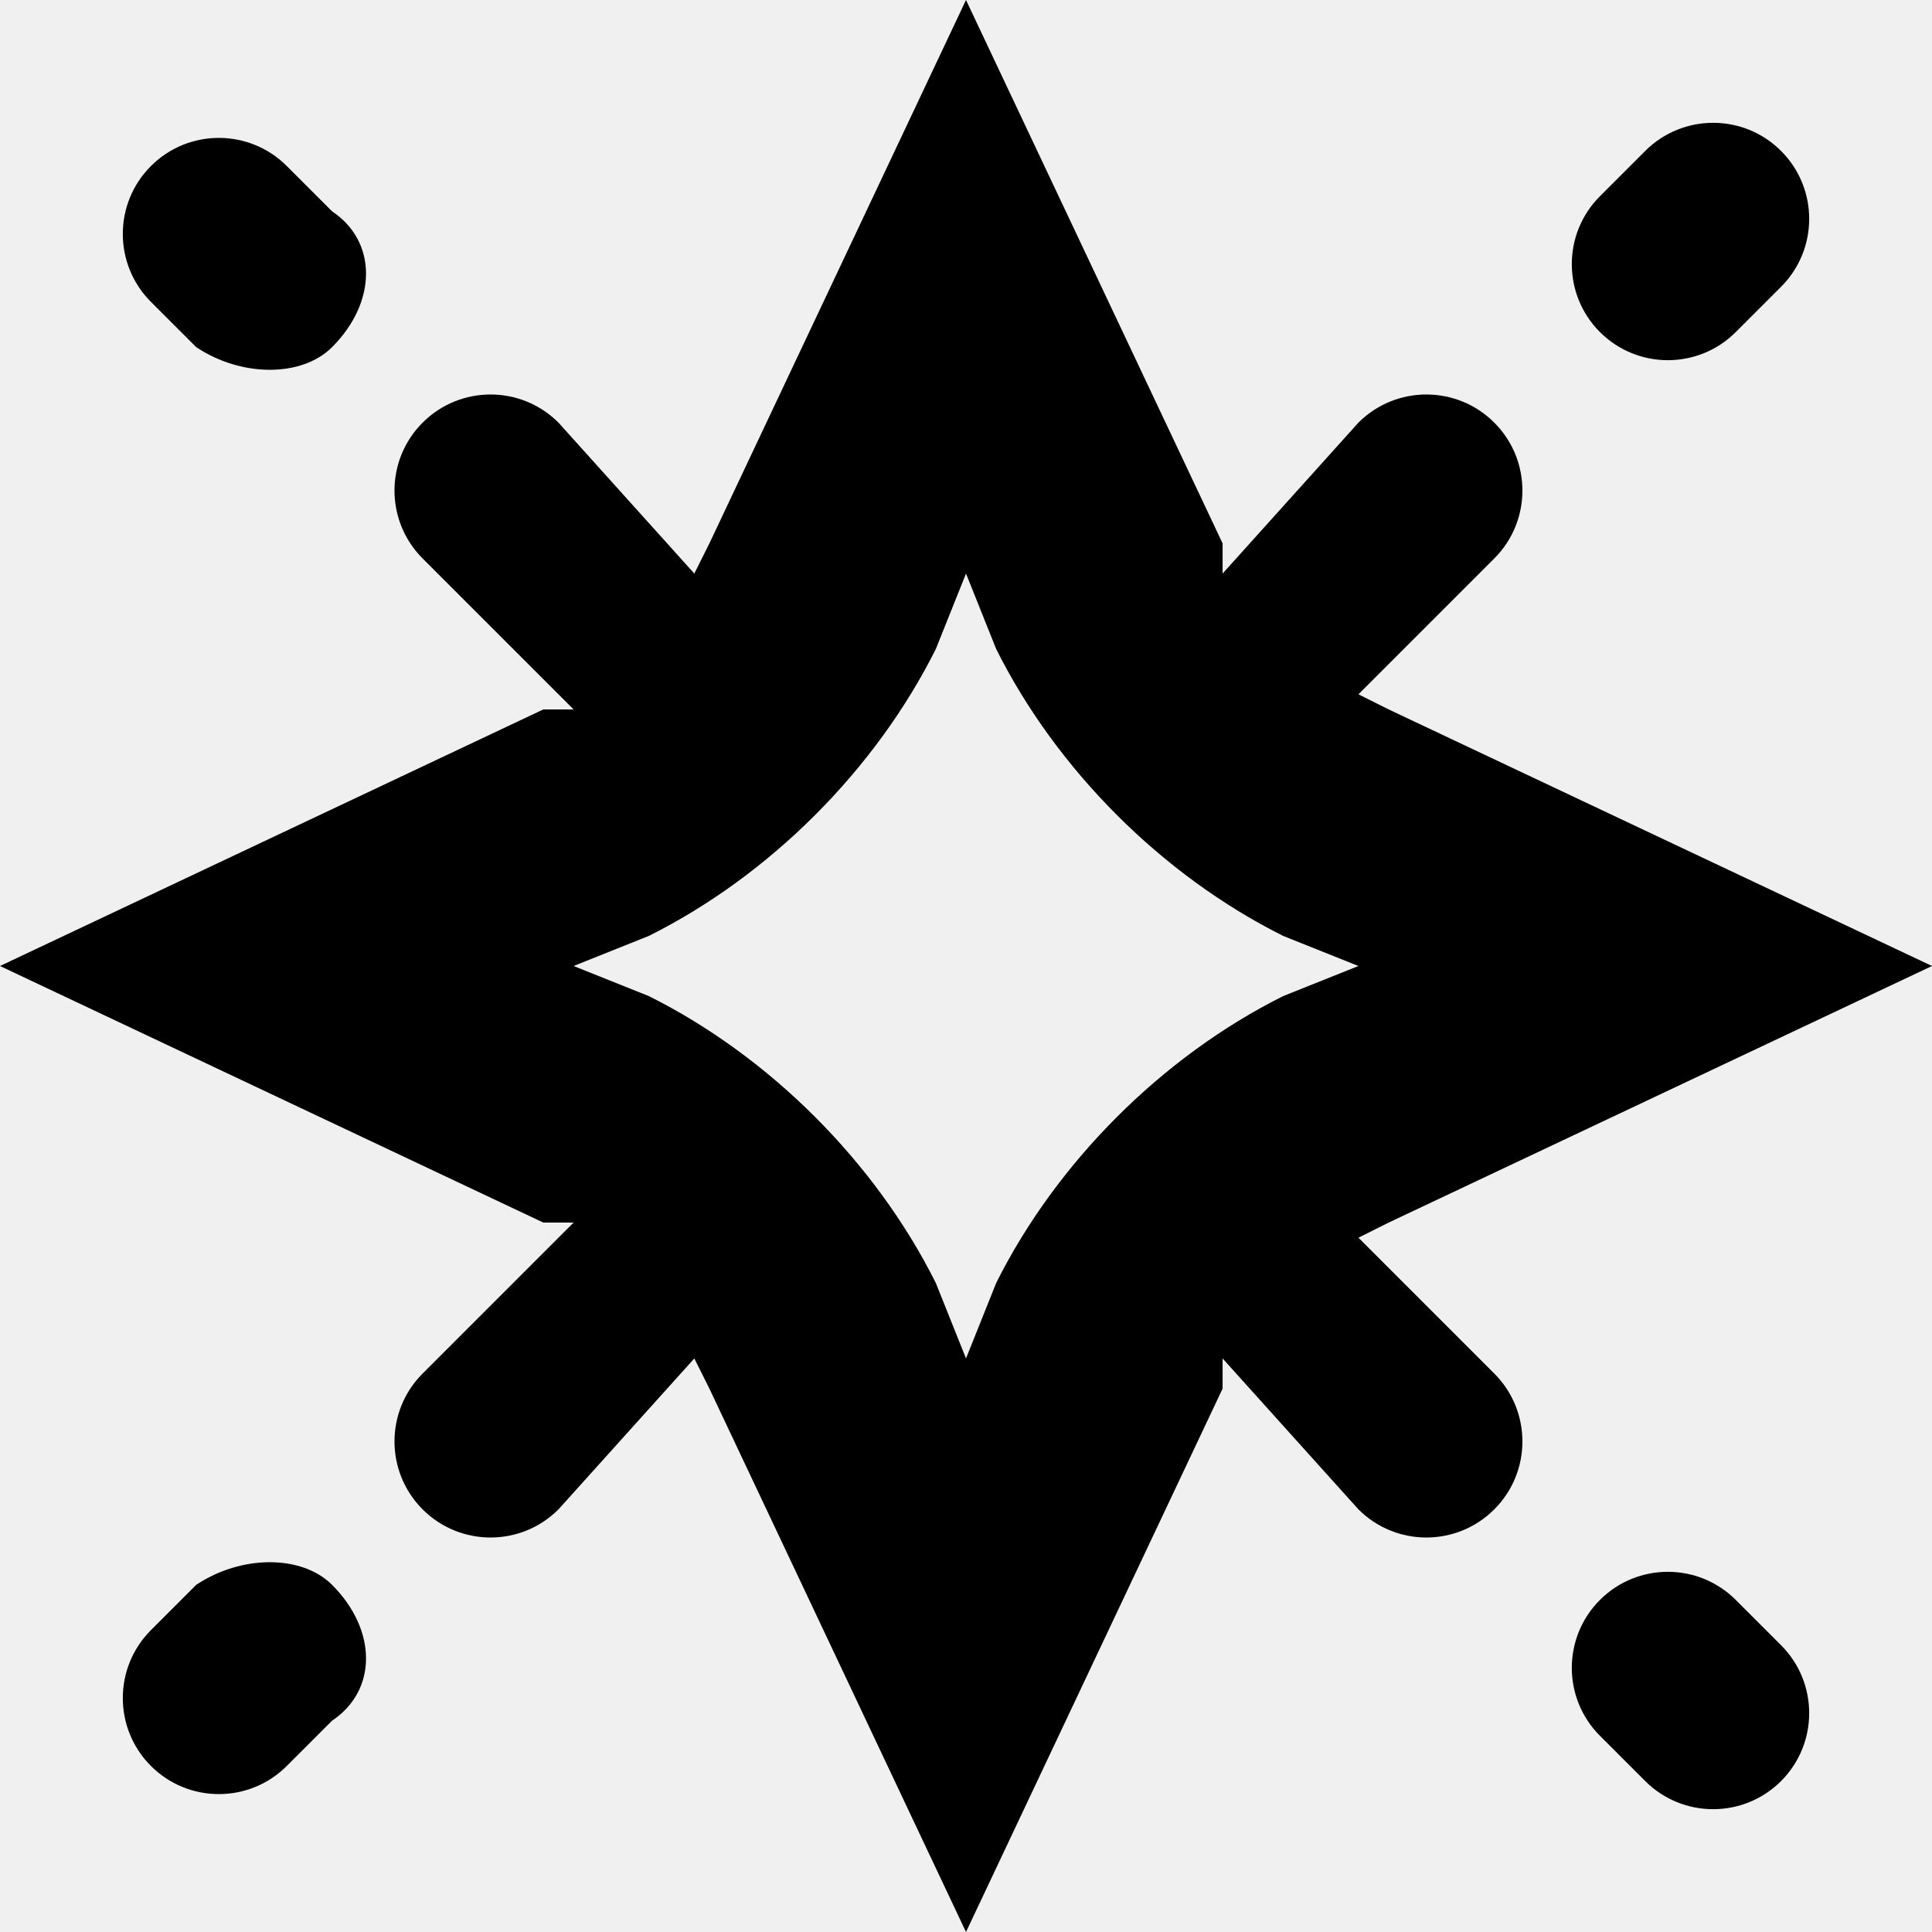
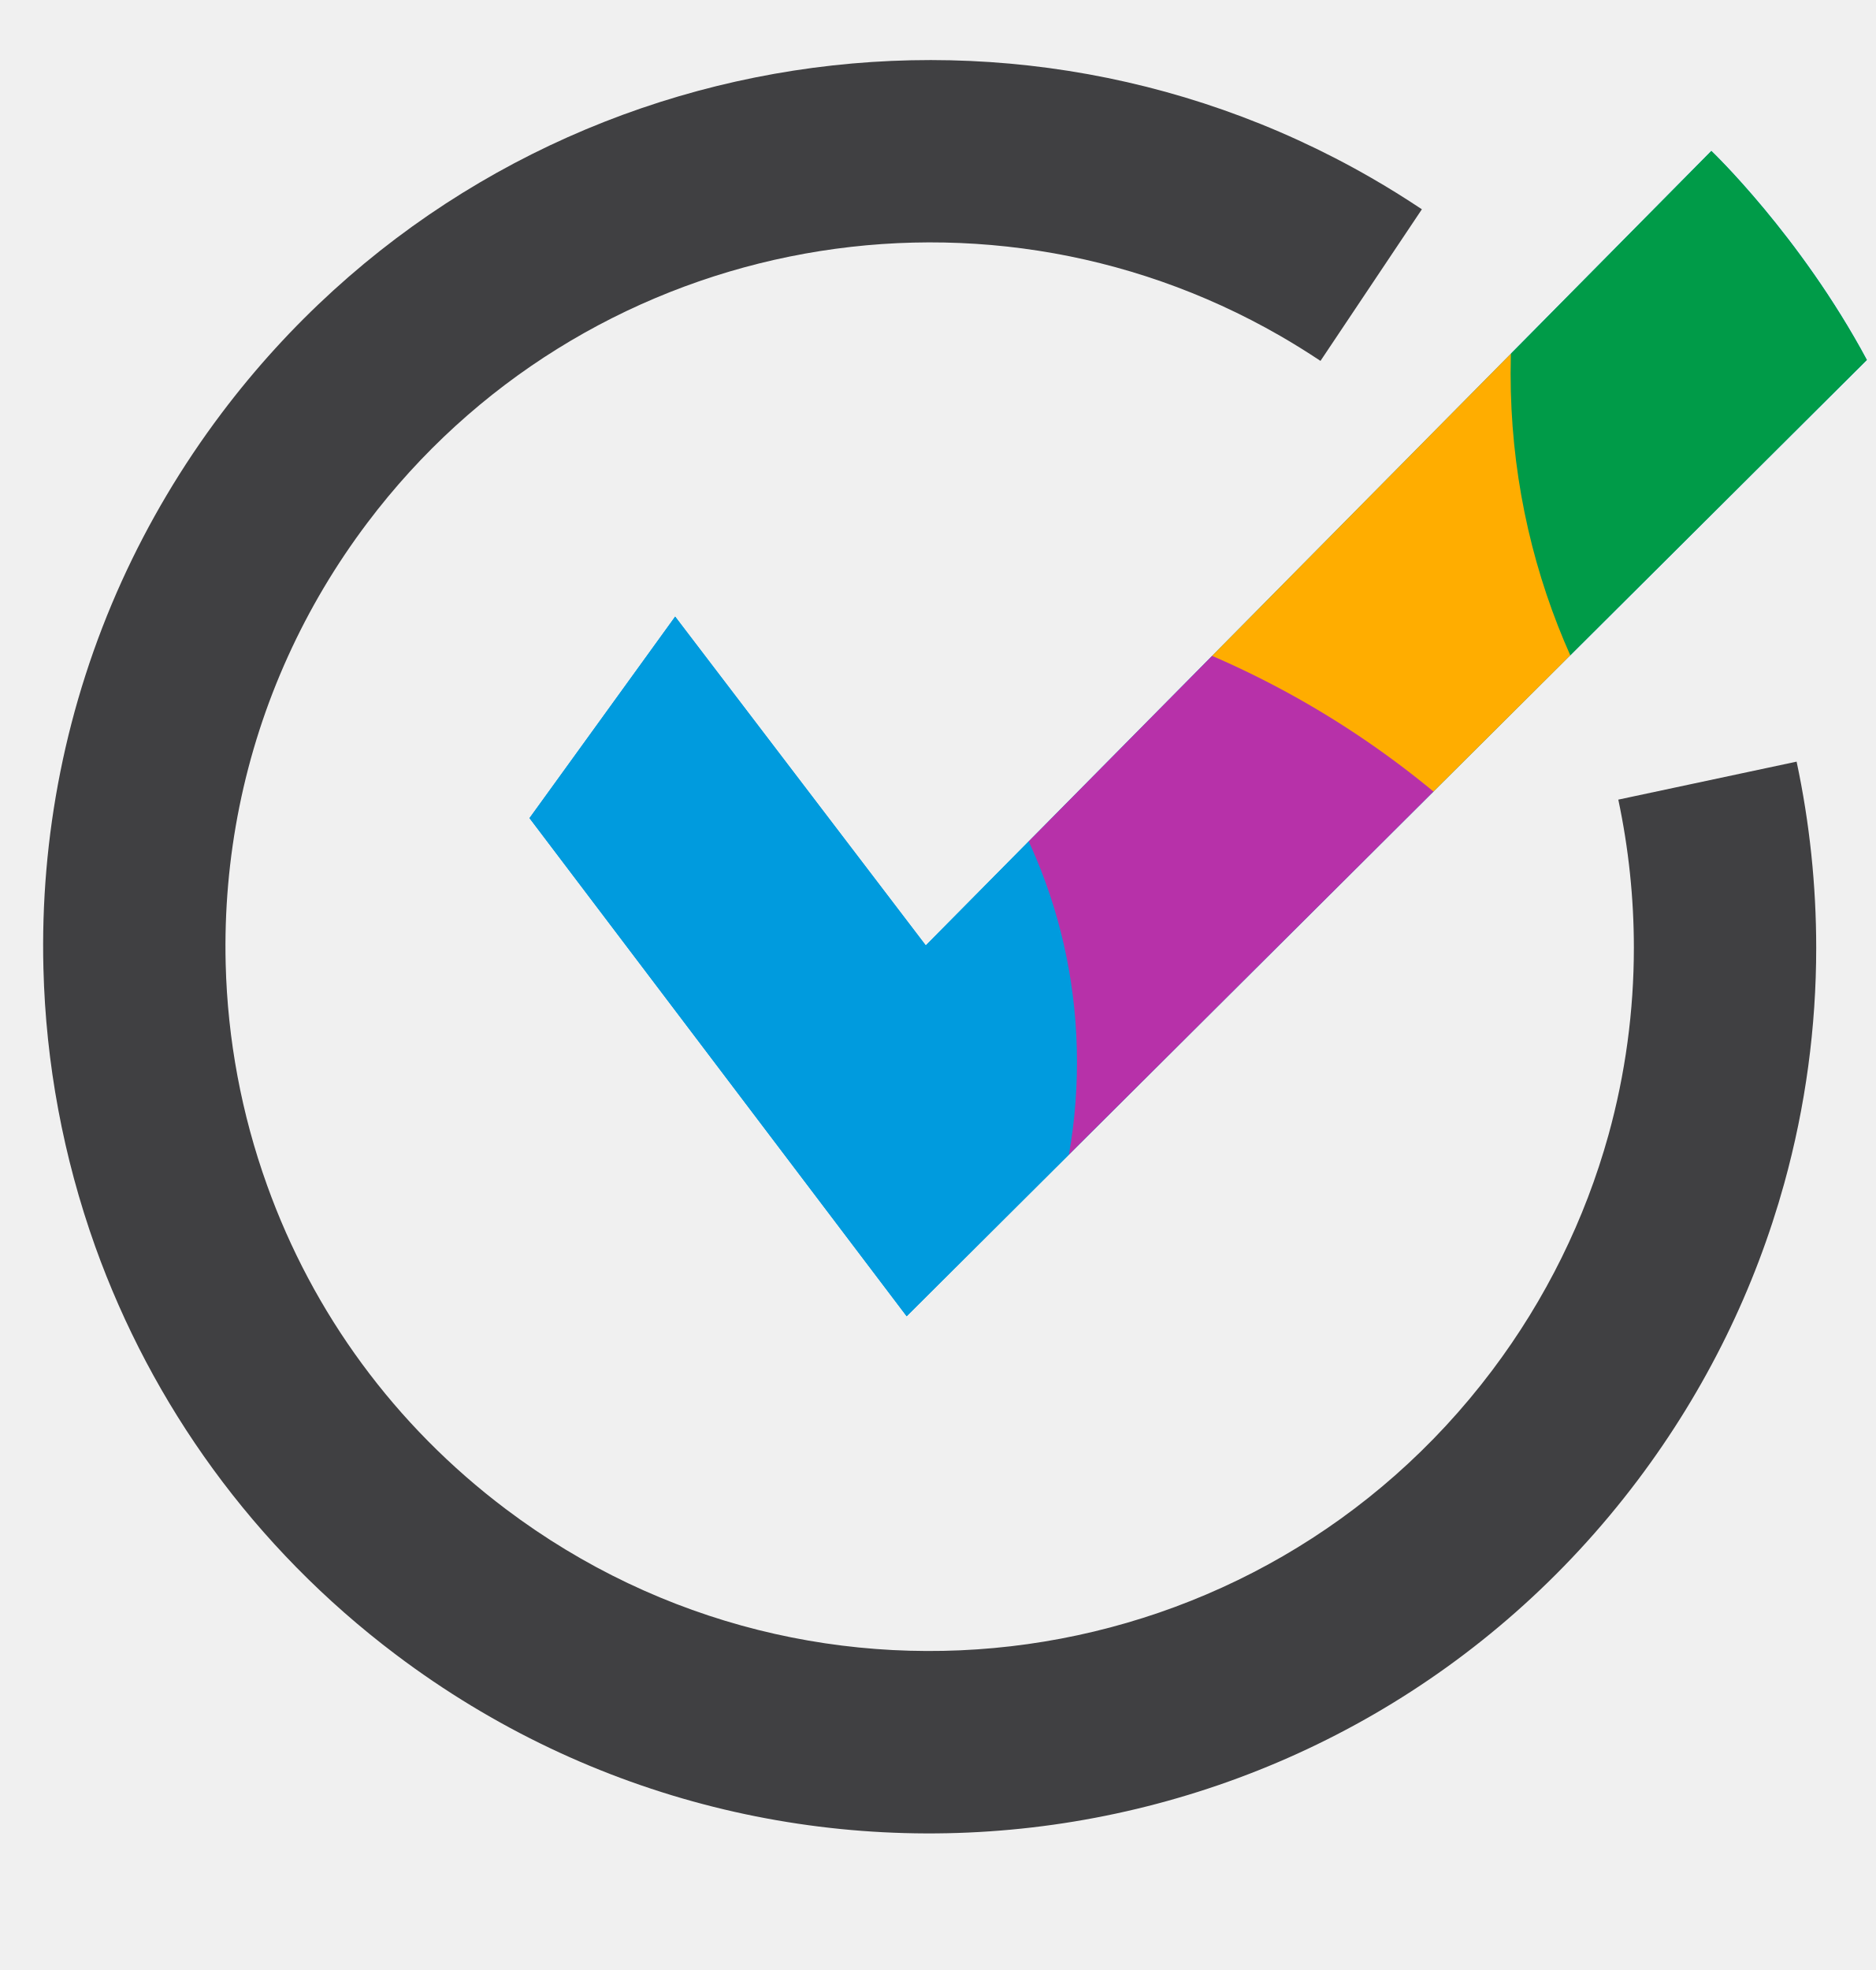
- <svg xmlns="http://www.w3.org/2000/svg" viewBox="0 0 128 128">
-   <path fill-rule="evenodd" d="M81 36 64 0 47 36l-1 2-9-10a6 6 0 0 0-9 9l10 10h-2L0 64l36 17h2L28 91a6 6 0 1 0 9 9l9-10 1 2 17 36 17-36v-2l9 10a6 6 0 1 0 9-9l-9-9 2-1 36-17-36-17-2-1 9-9a6 6 0 1 0-9-9l-9 10v-2Zm-17 2-2 5c-4 8-11 15-19 19l-5 2 5 2c8 4 15 11 19 19l2 5 2-5c4-8 11-15 19-19l5-2-5-2c-8-4-15-11-19-19l-2-5Z" clip-rule="evenodd" />
-   <path d="M118 19a6 6 0 0 0-9-9l-3 3a6 6 0 1 0 9 9l3-3Zm-96 4c-2 2-6 2-9 0l-3-3a6 6 0 1 1 9-9l3 3c3 2 3 6 0 9Zm0 82c-2-2-6-2-9 0l-3 3a6 6 0 1 0 9 9l3-3c3-2 3-6 0-9Zm96 4a6 6 0 0 1-9 9l-3-3a6 6 0 1 1 9-9l3 3Z" />
-   <style>path{fill:#000}@media (prefers-color-scheme:dark){path{fill:#fff}}</style>
+ <svg xmlns="http://www.w3.org/2000/svg" width="20" height="21" viewBox="0 0 20 21" fill="none">
+   <path d="M19.154 8.119L17.253 8.524C17.363 9.043 17.419 9.572 17.419 10.103C17.419 10.778 17.328 11.45 17.148 12.1C16.898 12.998 16.482 13.847 15.907 14.61C13.412 17.921 8.705 18.583 5.393 16.087C4.208 15.194 3.336 13.999 2.847 12.634C2.575 11.877 2.426 11.08 2.406 10.275C2.378 9.147 2.602 8.027 3.071 6.995C3.297 6.497 3.579 6.021 3.916 5.574C6.201 2.541 10.385 1.703 13.646 3.579C13.792 3.663 13.936 3.753 14.078 3.847L15.159 2.231C14.98 2.112 14.799 1.999 14.616 1.894C10.542 -0.451 5.265 0.554 2.363 4.404C1.936 4.971 1.582 5.571 1.3 6.191C0.701 7.51 0.427 8.925 0.463 10.324C0.488 11.334 0.675 12.336 1.016 13.29C1.617 14.965 2.696 16.489 4.223 17.64C8.392 20.782 14.318 19.949 17.459 15.78C18.195 14.803 18.713 13.73 19.021 12.619C19.25 11.793 19.363 10.947 19.363 10.104C19.363 9.436 19.293 8.771 19.154 8.119Z" fill="#404042" />
+   <path fill-rule="evenodd" clip-rule="evenodd" d="M18.245 1.609C18.245 1.609 19.191 2.51 19.903 3.837L9.666 14.031L5.645 8.721L7.198 6.573L9.87 10.078L18.245 1.609Z" fill="#009BDE" />
+   <mask id="mask0_1799_5717" style="mask-type:luminance" maskUnits="userSpaceOnUse" x="5" y="1" width="15" height="14">
+     <path fill-rule="evenodd" clip-rule="evenodd" d="M18.245 1.609C18.245 1.609 19.191 2.51 19.903 3.837L9.666 14.031L5.645 8.721L7.198 6.573L9.87 10.078L18.245 1.609Z" fill="white" />
+   </mask>
+   <g mask="url(#mask0_1799_5717)">
+     <ellipse cx="12.233" cy="7.712" rx="14.042" ry="14.204" fill="white" />
+     <mask id="mask1_1799_5717" style="mask-type:luminance" maskUnits="userSpaceOnUse" x="-2" y="-7" width="29" height="29">
+       <ellipse cx="12.233" cy="7.712" rx="14.042" ry="14.204" fill="white" />
+     </mask>
+     <g mask="url(#mask1_1799_5717)">
+       <ellipse cx="17.608" cy="5.499" rx="7.281" ry="7.335" fill="#FFAD00" />
+       <ellipse cx="23.386" cy="3.983" rx="7.281" ry="7.335" fill="#009B48" />
+       <ellipse cx="9.055" cy="16.091" rx="9.823" ry="9.896" fill="#B731A9" />
+       <ellipse cx="5.935" cy="11.323" rx="5.547" ry="5.588" fill="#009BDE" />
+     </g>
+   </g>
</svg>
